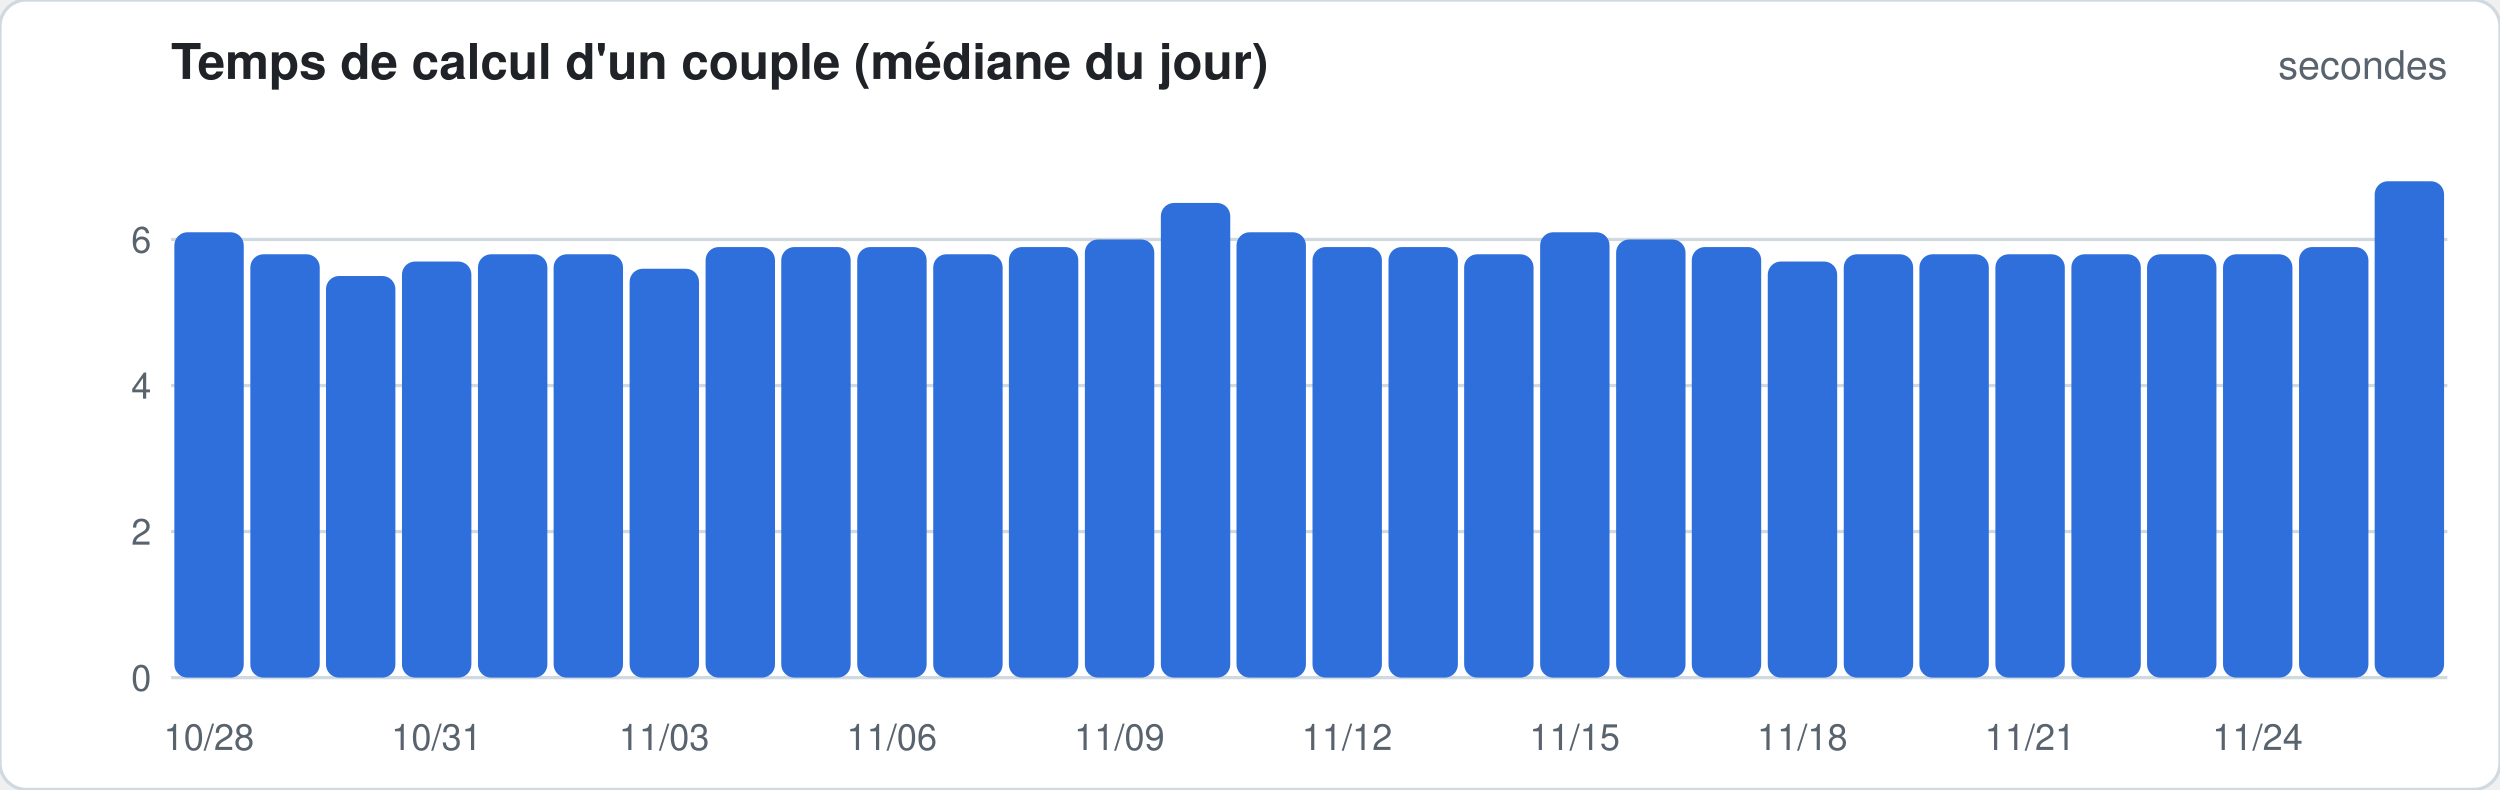
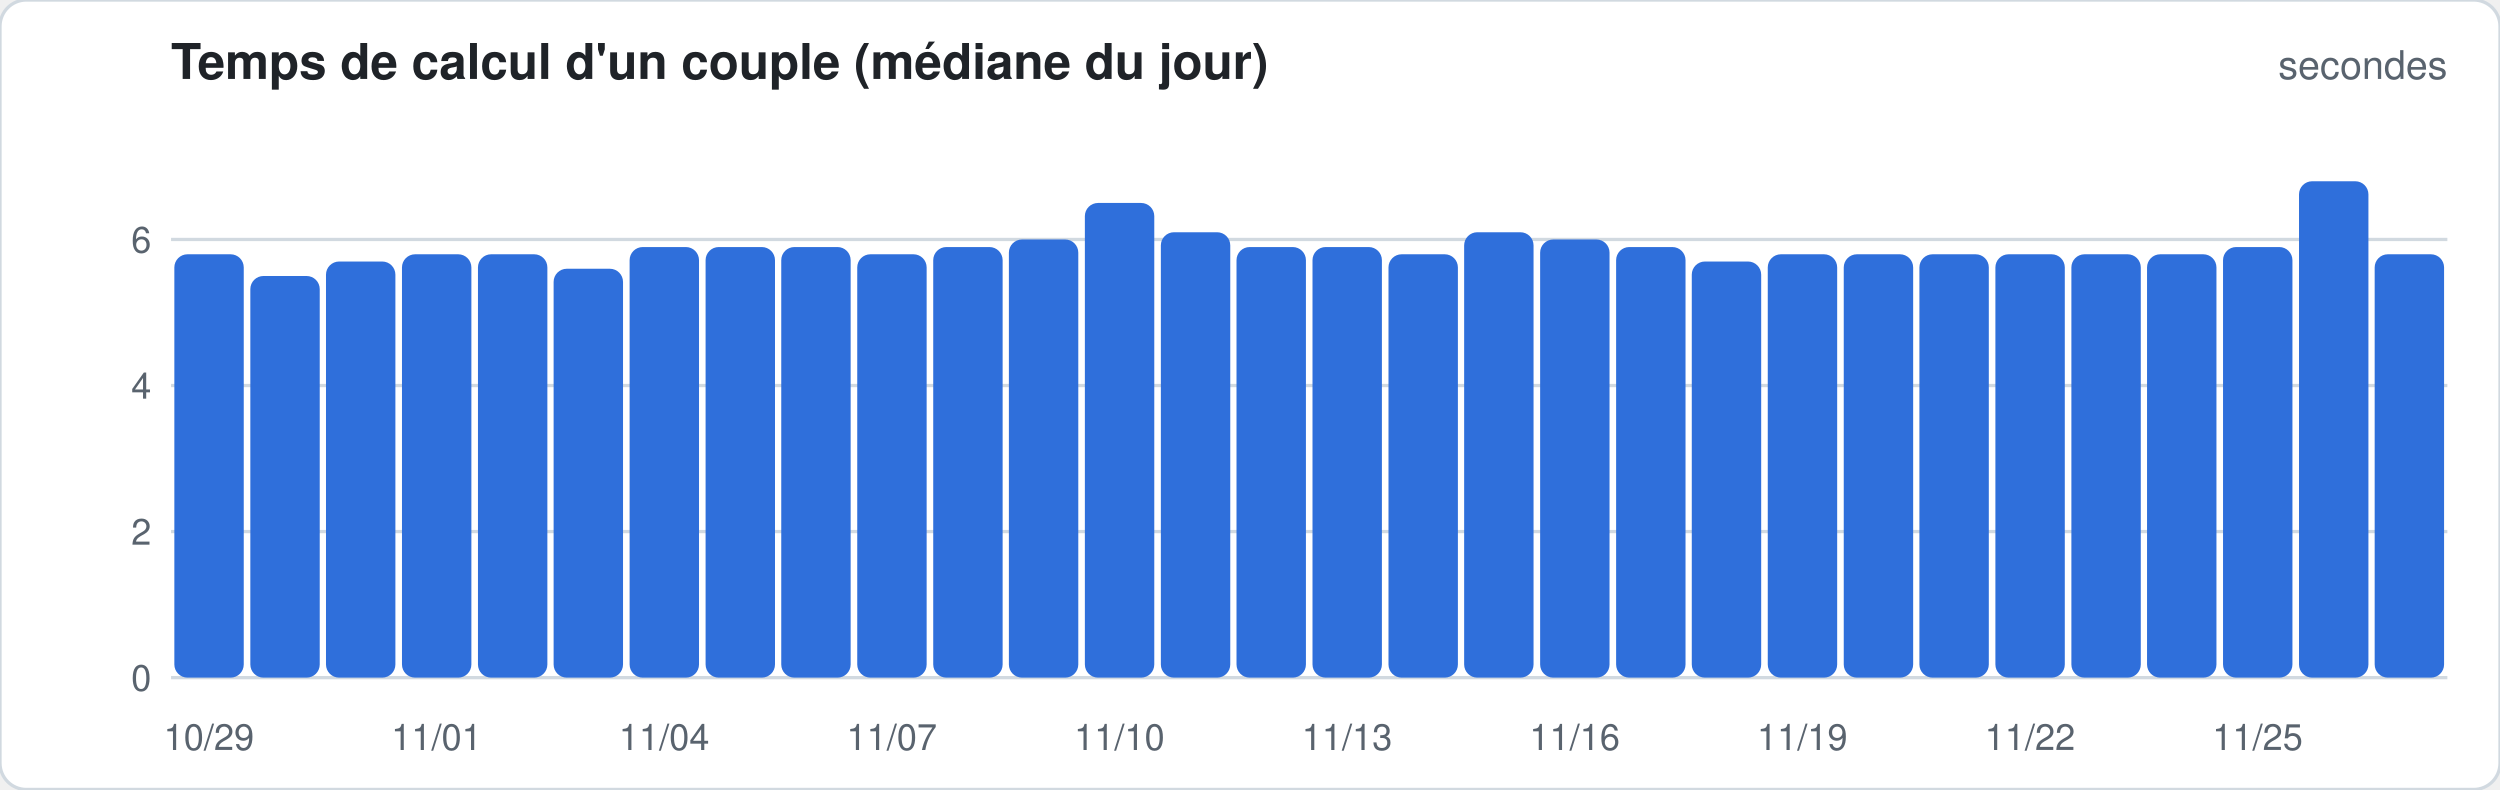
<svg xmlns="http://www.w3.org/2000/svg" width="760" height="240" viewBox="0 0 760 240" font-family="-apple-system,Segoe UI,Helvetica,Arial,sans-serif">
  <rect width="760" height="240" rx="8" fill="#ffffff" stroke="#d1d9e0" />
  <text x="52" y="24" font-size="15" font-weight="600" fill="#1f2328">Temps de calcul d'un couple (médiane du jour)</text>
  <text x="744" y="24" font-size="12" fill="#59636e" text-anchor="end">secondes</text>
  <line x1="52" x2="744" y1="206.0" y2="206.0" stroke="#d1d9e0" stroke-width="1" />
  <text x="46" y="210.0" font-size="11" fill="#59636e" text-anchor="end">0</text>
  <line x1="52" x2="744" y1="161.6" y2="161.6" stroke="#d1d9e0" stroke-width="1" />
  <text x="46" y="165.6" font-size="11" fill="#59636e" text-anchor="end">2</text>
  <line x1="52" x2="744" y1="117.2" y2="117.2" stroke="#d1d9e0" stroke-width="1" />
  <text x="46" y="121.2" font-size="11" fill="#59636e" text-anchor="end">4</text>
  <line x1="52" x2="744" y1="72.8" y2="72.8" stroke="#d1d9e0" stroke-width="1" />
  <text x="46" y="76.8" font-size="11" fill="#59636e" text-anchor="end">6</text>
-   <rect x="53.0" y="70.6" width="21.1" height="135.4" rx="4.0" fill="#2f6fdb" />
-   <text x="63.5" y="228" font-size="11" fill="#59636e" text-anchor="middle">10/28</text>
-   <rect x="76.1" y="77.3" width="21.1" height="128.7" rx="4.0" fill="#2f6fdb" />
-   <rect x="99.1" y="83.9" width="21.1" height="122.1" rx="4.0" fill="#2f6fdb" />
-   <rect x="122.2" y="79.5" width="21.1" height="126.5" rx="4.0" fill="#2f6fdb" />
-   <text x="132.7" y="228" font-size="11" fill="#59636e" text-anchor="middle">10/31</text>
+   <rect x="53.0" y="77.3" width="21.1" height="128.7" rx="4.0" fill="#2f6fdb" />
+   <text x="63.5" y="228" font-size="11" fill="#59636e" text-anchor="middle">10/29</text>
+   <rect x="76.1" y="83.9" width="21.1" height="122.1" rx="4.0" fill="#2f6fdb" />
+   <rect x="99.1" y="79.5" width="21.1" height="126.5" rx="4.0" fill="#2f6fdb" />
+   <rect x="122.2" y="77.3" width="21.1" height="128.7" rx="4.0" fill="#2f6fdb" />
+   <text x="132.7" y="228" font-size="11" fill="#59636e" text-anchor="middle">11/01</text>
  <rect x="145.3" y="77.3" width="21.1" height="128.7" rx="4.0" fill="#2f6fdb" />
-   <rect x="168.3" y="77.3" width="21.1" height="128.7" rx="4.0" fill="#2f6fdb" />
-   <rect x="191.4" y="81.7" width="21.1" height="124.3" rx="4.0" fill="#2f6fdb" />
-   <text x="201.9" y="228" font-size="11" fill="#59636e" text-anchor="middle">11/03</text>
+   <rect x="168.3" y="81.7" width="21.1" height="124.3" rx="4.0" fill="#2f6fdb" />
+   <rect x="191.4" y="75.1" width="21.1" height="130.9" rx="4.0" fill="#2f6fdb" />
+   <text x="201.9" y="228" font-size="11" fill="#59636e" text-anchor="middle">11/04</text>
  <rect x="214.5" y="75.1" width="21.1" height="130.9" rx="4.0" fill="#2f6fdb" />
  <rect x="237.5" y="75.1" width="21.1" height="130.9" rx="4.0" fill="#2f6fdb" />
-   <rect x="260.6" y="75.1" width="21.1" height="130.9" rx="4.0" fill="#2f6fdb" />
-   <text x="271.1" y="228" font-size="11" fill="#59636e" text-anchor="middle">11/06</text>
-   <rect x="283.7" y="77.3" width="21.1" height="128.7" rx="4.0" fill="#2f6fdb" />
-   <rect x="306.7" y="75.1" width="21.1" height="130.9" rx="4.0" fill="#2f6fdb" />
-   <rect x="329.8" y="72.8" width="21.1" height="133.2" rx="4.0" fill="#2f6fdb" />
-   <text x="340.3" y="228" font-size="11" fill="#59636e" text-anchor="middle">11/09</text>
-   <rect x="352.9" y="61.7" width="21.1" height="144.3" rx="4.0" fill="#2f6fdb" />
-   <rect x="375.9" y="70.6" width="21.1" height="135.4" rx="4.0" fill="#2f6fdb" />
+   <rect x="260.6" y="77.3" width="21.1" height="128.7" rx="4.0" fill="#2f6fdb" />
+   <text x="271.1" y="228" font-size="11" fill="#59636e" text-anchor="middle">11/07</text>
+   <rect x="283.7" y="75.1" width="21.1" height="130.9" rx="4.0" fill="#2f6fdb" />
+   <rect x="306.7" y="72.8" width="21.1" height="133.2" rx="4.0" fill="#2f6fdb" />
+   <rect x="329.8" y="61.7" width="21.1" height="144.3" rx="4.0" fill="#2f6fdb" />
+   <text x="340.3" y="228" font-size="11" fill="#59636e" text-anchor="middle">11/10</text>
+   <rect x="352.9" y="70.6" width="21.1" height="135.4" rx="4.0" fill="#2f6fdb" />
+   <rect x="375.9" y="75.1" width="21.1" height="130.9" rx="4.0" fill="#2f6fdb" />
  <rect x="399.0" y="75.1" width="21.1" height="130.9" rx="4.0" fill="#2f6fdb" />
-   <text x="409.5" y="228" font-size="11" fill="#59636e" text-anchor="middle">11/12</text>
-   <rect x="422.1" y="75.1" width="21.1" height="130.9" rx="4.0" fill="#2f6fdb" />
-   <rect x="445.1" y="77.3" width="21.1" height="128.7" rx="4.0" fill="#2f6fdb" />
-   <rect x="468.2" y="70.6" width="21.1" height="135.4" rx="4.0" fill="#2f6fdb" />
-   <text x="478.7" y="228" font-size="11" fill="#59636e" text-anchor="middle">11/15</text>
-   <rect x="491.3" y="72.8" width="21.1" height="133.2" rx="4.0" fill="#2f6fdb" />
-   <rect x="514.3" y="75.1" width="21.1" height="130.9" rx="4.0" fill="#2f6fdb" />
-   <rect x="537.4" y="79.5" width="21.1" height="126.5" rx="4.0" fill="#2f6fdb" />
-   <text x="547.9" y="228" font-size="11" fill="#59636e" text-anchor="middle">11/18</text>
+   <text x="409.5" y="228" font-size="11" fill="#59636e" text-anchor="middle">11/13</text>
+   <rect x="422.1" y="77.3" width="21.1" height="128.7" rx="4.0" fill="#2f6fdb" />
+   <rect x="445.1" y="70.6" width="21.1" height="135.4" rx="4.0" fill="#2f6fdb" />
+   <rect x="468.2" y="72.8" width="21.1" height="133.2" rx="4.0" fill="#2f6fdb" />
+   <text x="478.7" y="228" font-size="11" fill="#59636e" text-anchor="middle">11/16</text>
+   <rect x="491.3" y="75.1" width="21.1" height="130.9" rx="4.0" fill="#2f6fdb" />
+   <rect x="514.3" y="79.5" width="21.1" height="126.5" rx="4.0" fill="#2f6fdb" />
+   <rect x="537.4" y="77.3" width="21.1" height="128.7" rx="4.0" fill="#2f6fdb" />
+   <text x="547.9" y="228" font-size="11" fill="#59636e" text-anchor="middle">11/19</text>
  <rect x="560.5" y="77.3" width="21.1" height="128.7" rx="4.0" fill="#2f6fdb" />
  <rect x="583.5" y="77.3" width="21.1" height="128.7" rx="4.0" fill="#2f6fdb" />
  <rect x="606.6" y="77.3" width="21.1" height="128.7" rx="4.0" fill="#2f6fdb" />
-   <text x="617.1" y="228" font-size="11" fill="#59636e" text-anchor="middle">11/21</text>
+   <text x="617.1" y="228" font-size="11" fill="#59636e" text-anchor="middle">11/22</text>
  <rect x="629.7" y="77.3" width="21.1" height="128.7" rx="4.0" fill="#2f6fdb" />
  <rect x="652.7" y="77.3" width="21.1" height="128.7" rx="4.0" fill="#2f6fdb" />
-   <rect x="675.8" y="77.3" width="21.1" height="128.7" rx="4.0" fill="#2f6fdb" />
-   <text x="686.3" y="228" font-size="11" fill="#59636e" text-anchor="middle">11/24</text>
-   <rect x="698.9" y="75.1" width="21.1" height="130.9" rx="4.0" fill="#2f6fdb" />
-   <rect x="721.9" y="55.1" width="21.1" height="150.9" rx="4.0" fill="#2f6fdb" />
+   <rect x="675.8" y="75.1" width="21.1" height="130.9" rx="4.0" fill="#2f6fdb" />
+   <text x="686.3" y="228" font-size="11" fill="#59636e" text-anchor="middle">11/25</text>
+   <rect x="698.9" y="55.1" width="21.1" height="150.9" rx="4.0" fill="#2f6fdb" />
+   <rect x="721.9" y="77.3" width="21.1" height="128.7" rx="4.0" fill="#2f6fdb" />
</svg>
